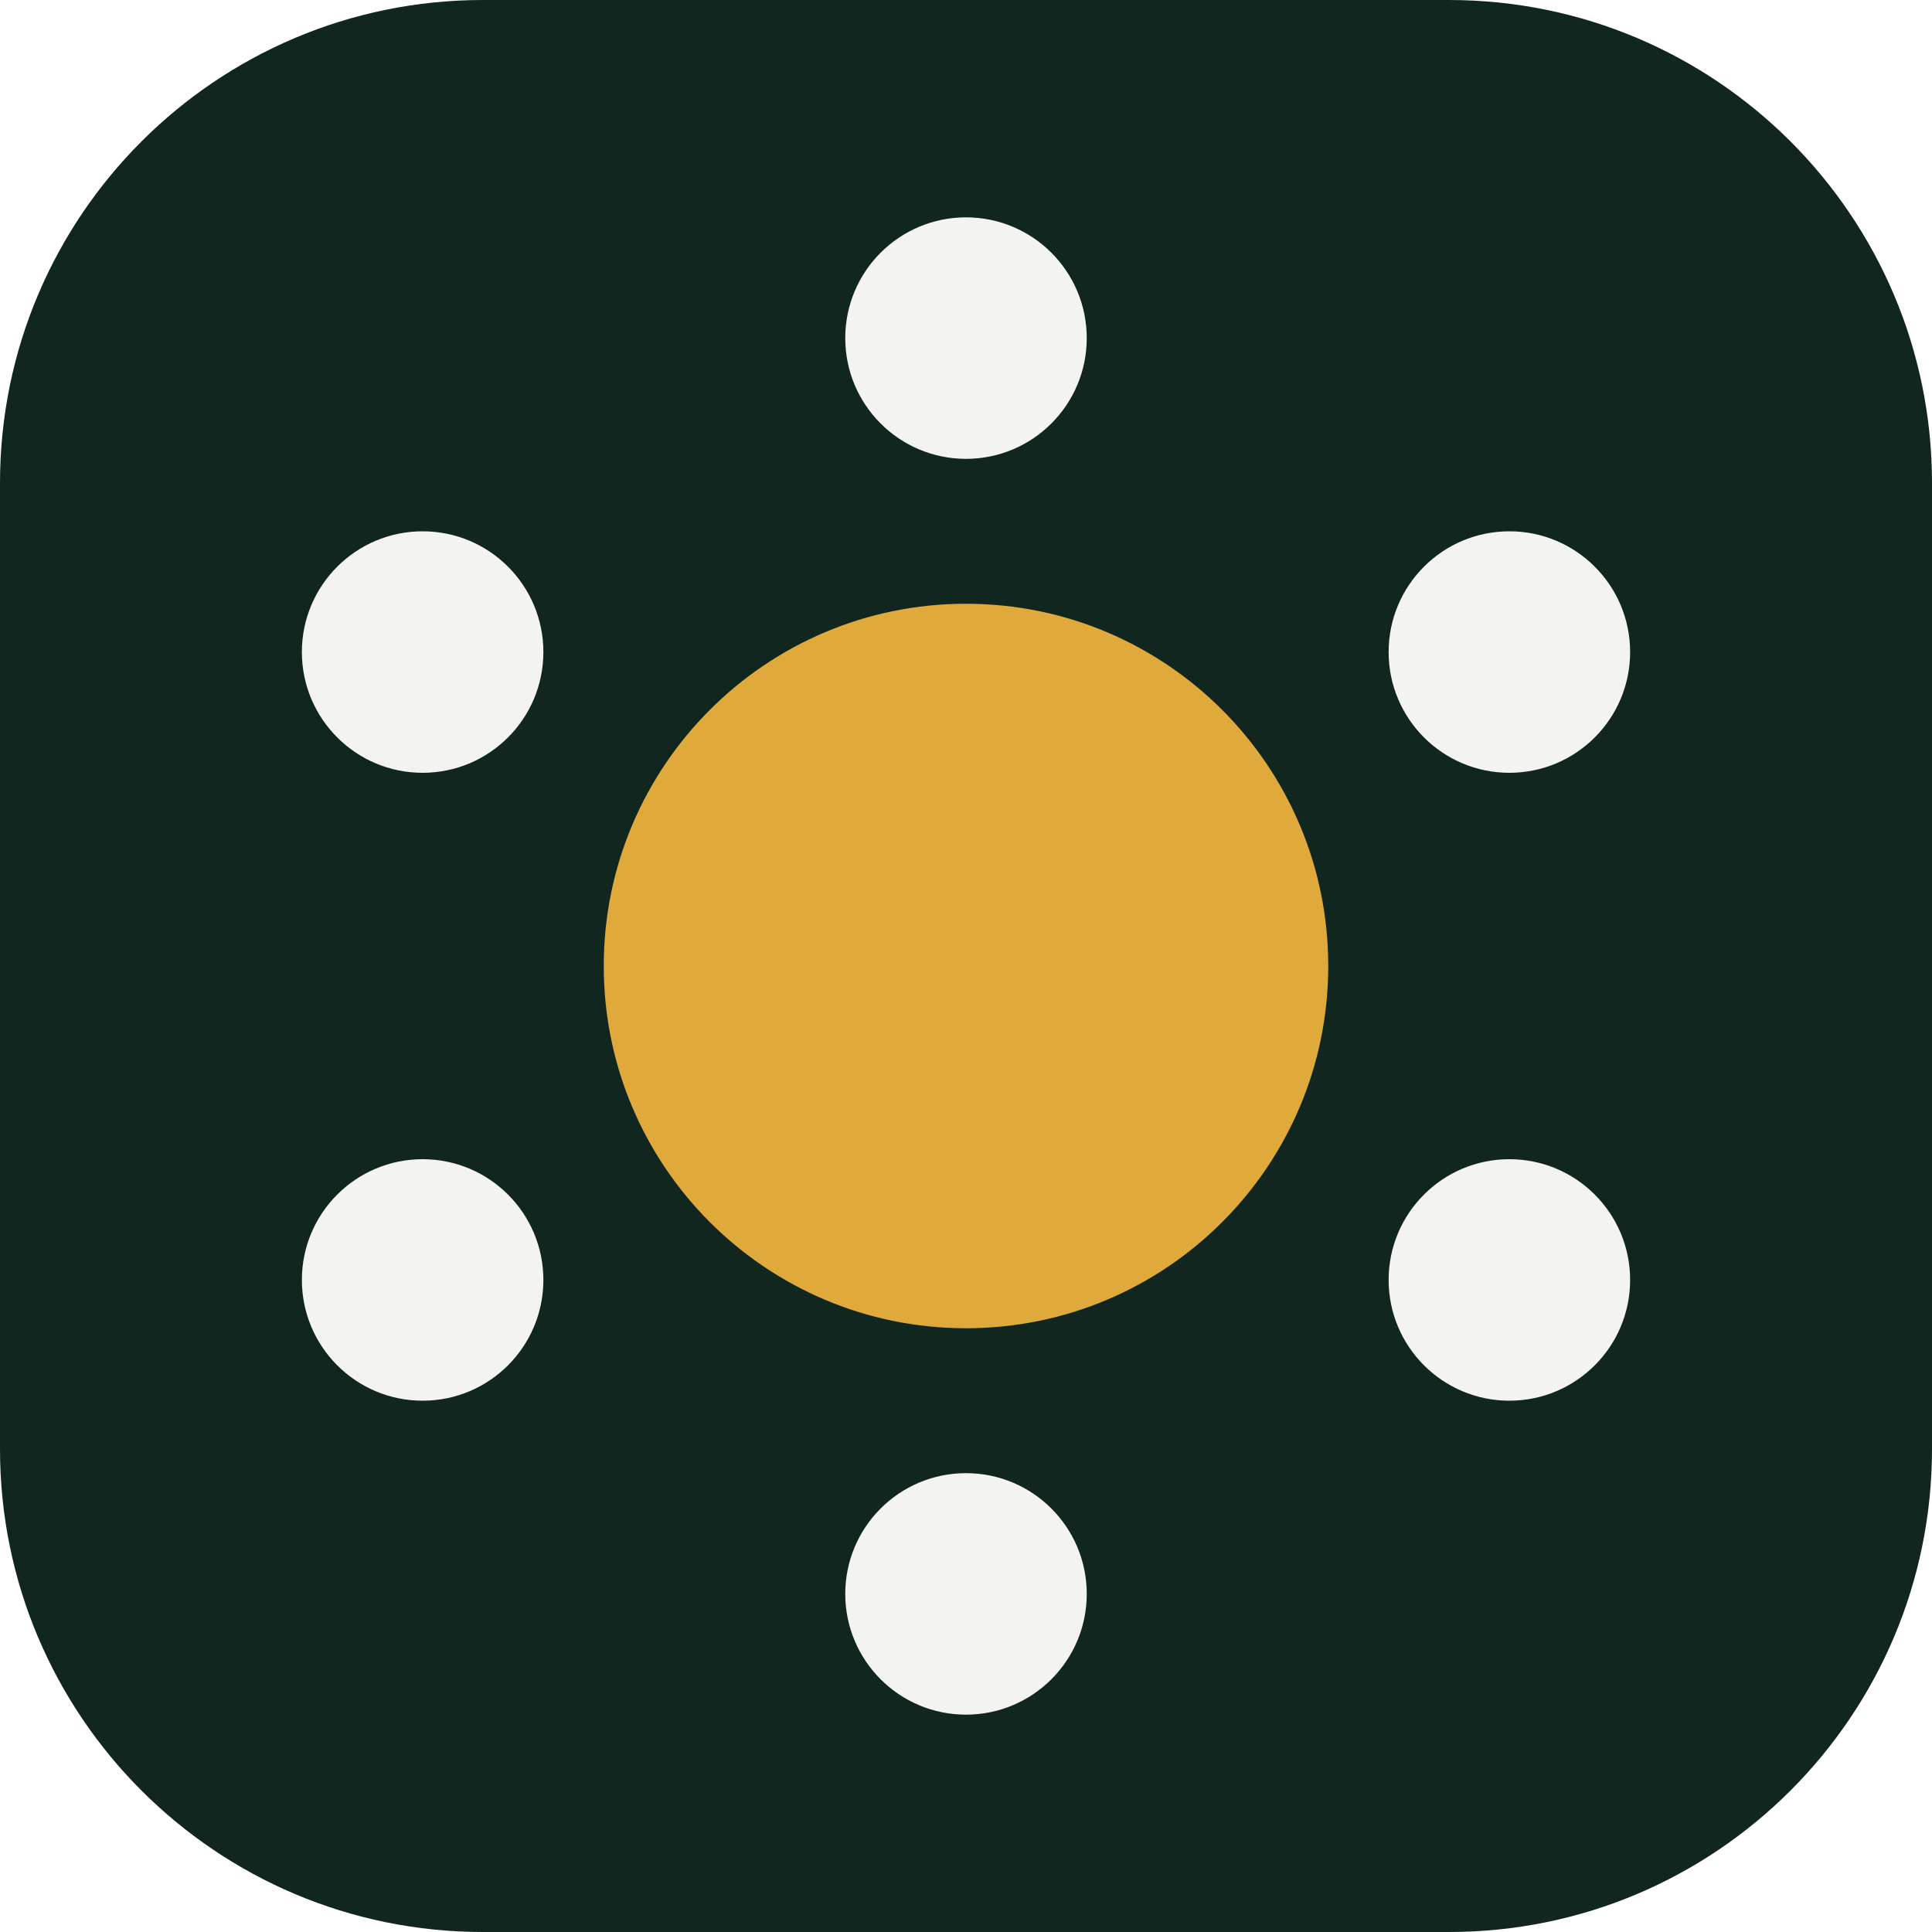
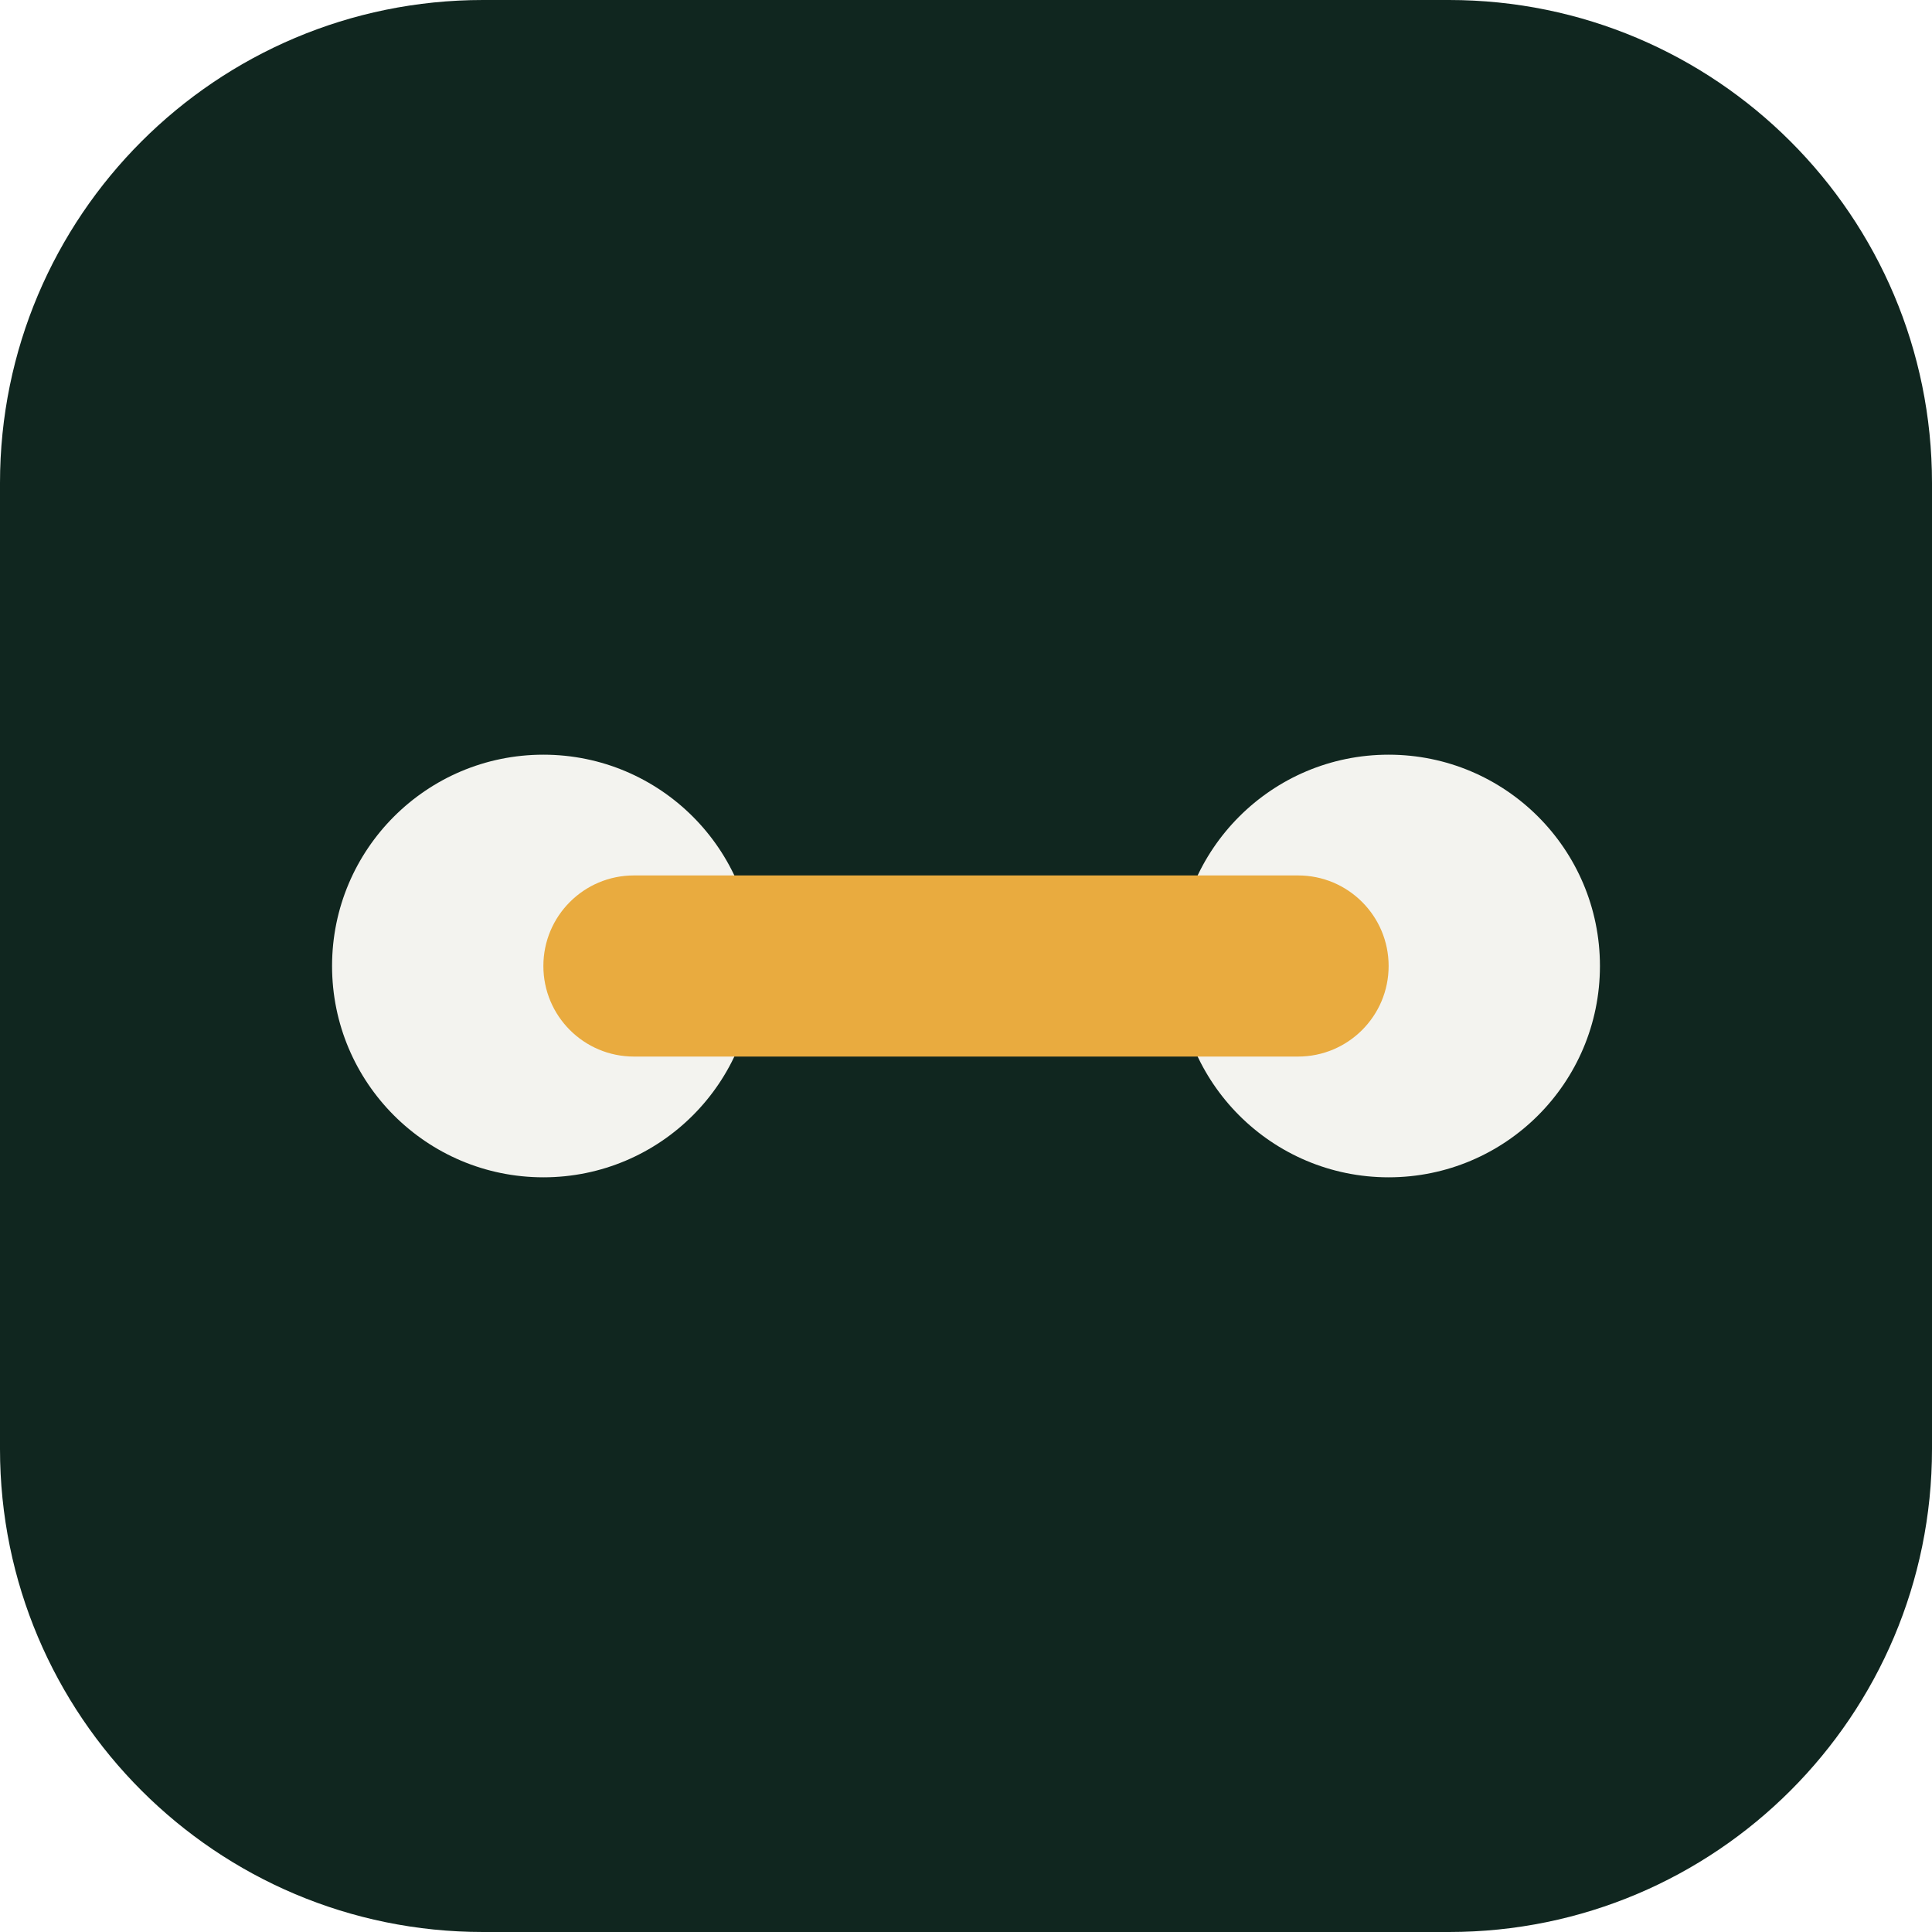
- <svg xmlns="http://www.w3.org/2000/svg" viewBox="0 0 32 32">
-   <rect width="32" height="32" rx="8" fill="#10261f" />
-   <circle cx="16" cy="16" r="6" fill="#e0a93c" />
-   <circle cx="16.0" cy="5.6" r="2" fill="#f3f3ef" />
-   <circle cx="25.0" cy="10.8" r="2" fill="#f3f3ef" />
-   <circle cx="25.0" cy="21.2" r="2" fill="#f3f3ef" />
-   <circle cx="16.0" cy="26.4" r="2" fill="#f3f3ef" />
-   <circle cx="7.0" cy="21.2" r="2" fill="#f3f3ef" />
-   <circle cx="7.0" cy="10.8" r="2" fill="#f3f3ef" />
+ <svg xmlns="http://www.w3.org/2000/svg" viewBox="0 0 64 64">
+   <rect width="64" height="64" rx="16" fill="#10261f" />
+   <circle cx="18" cy="32" r="7" fill="#f3f3ef" />
+   <circle cx="46" cy="32" r="7" fill="#f3f3ef" />
+   <rect x="18" y="29" width="28" height="6" rx="3" fill="#e9ab3f" />
</svg>
